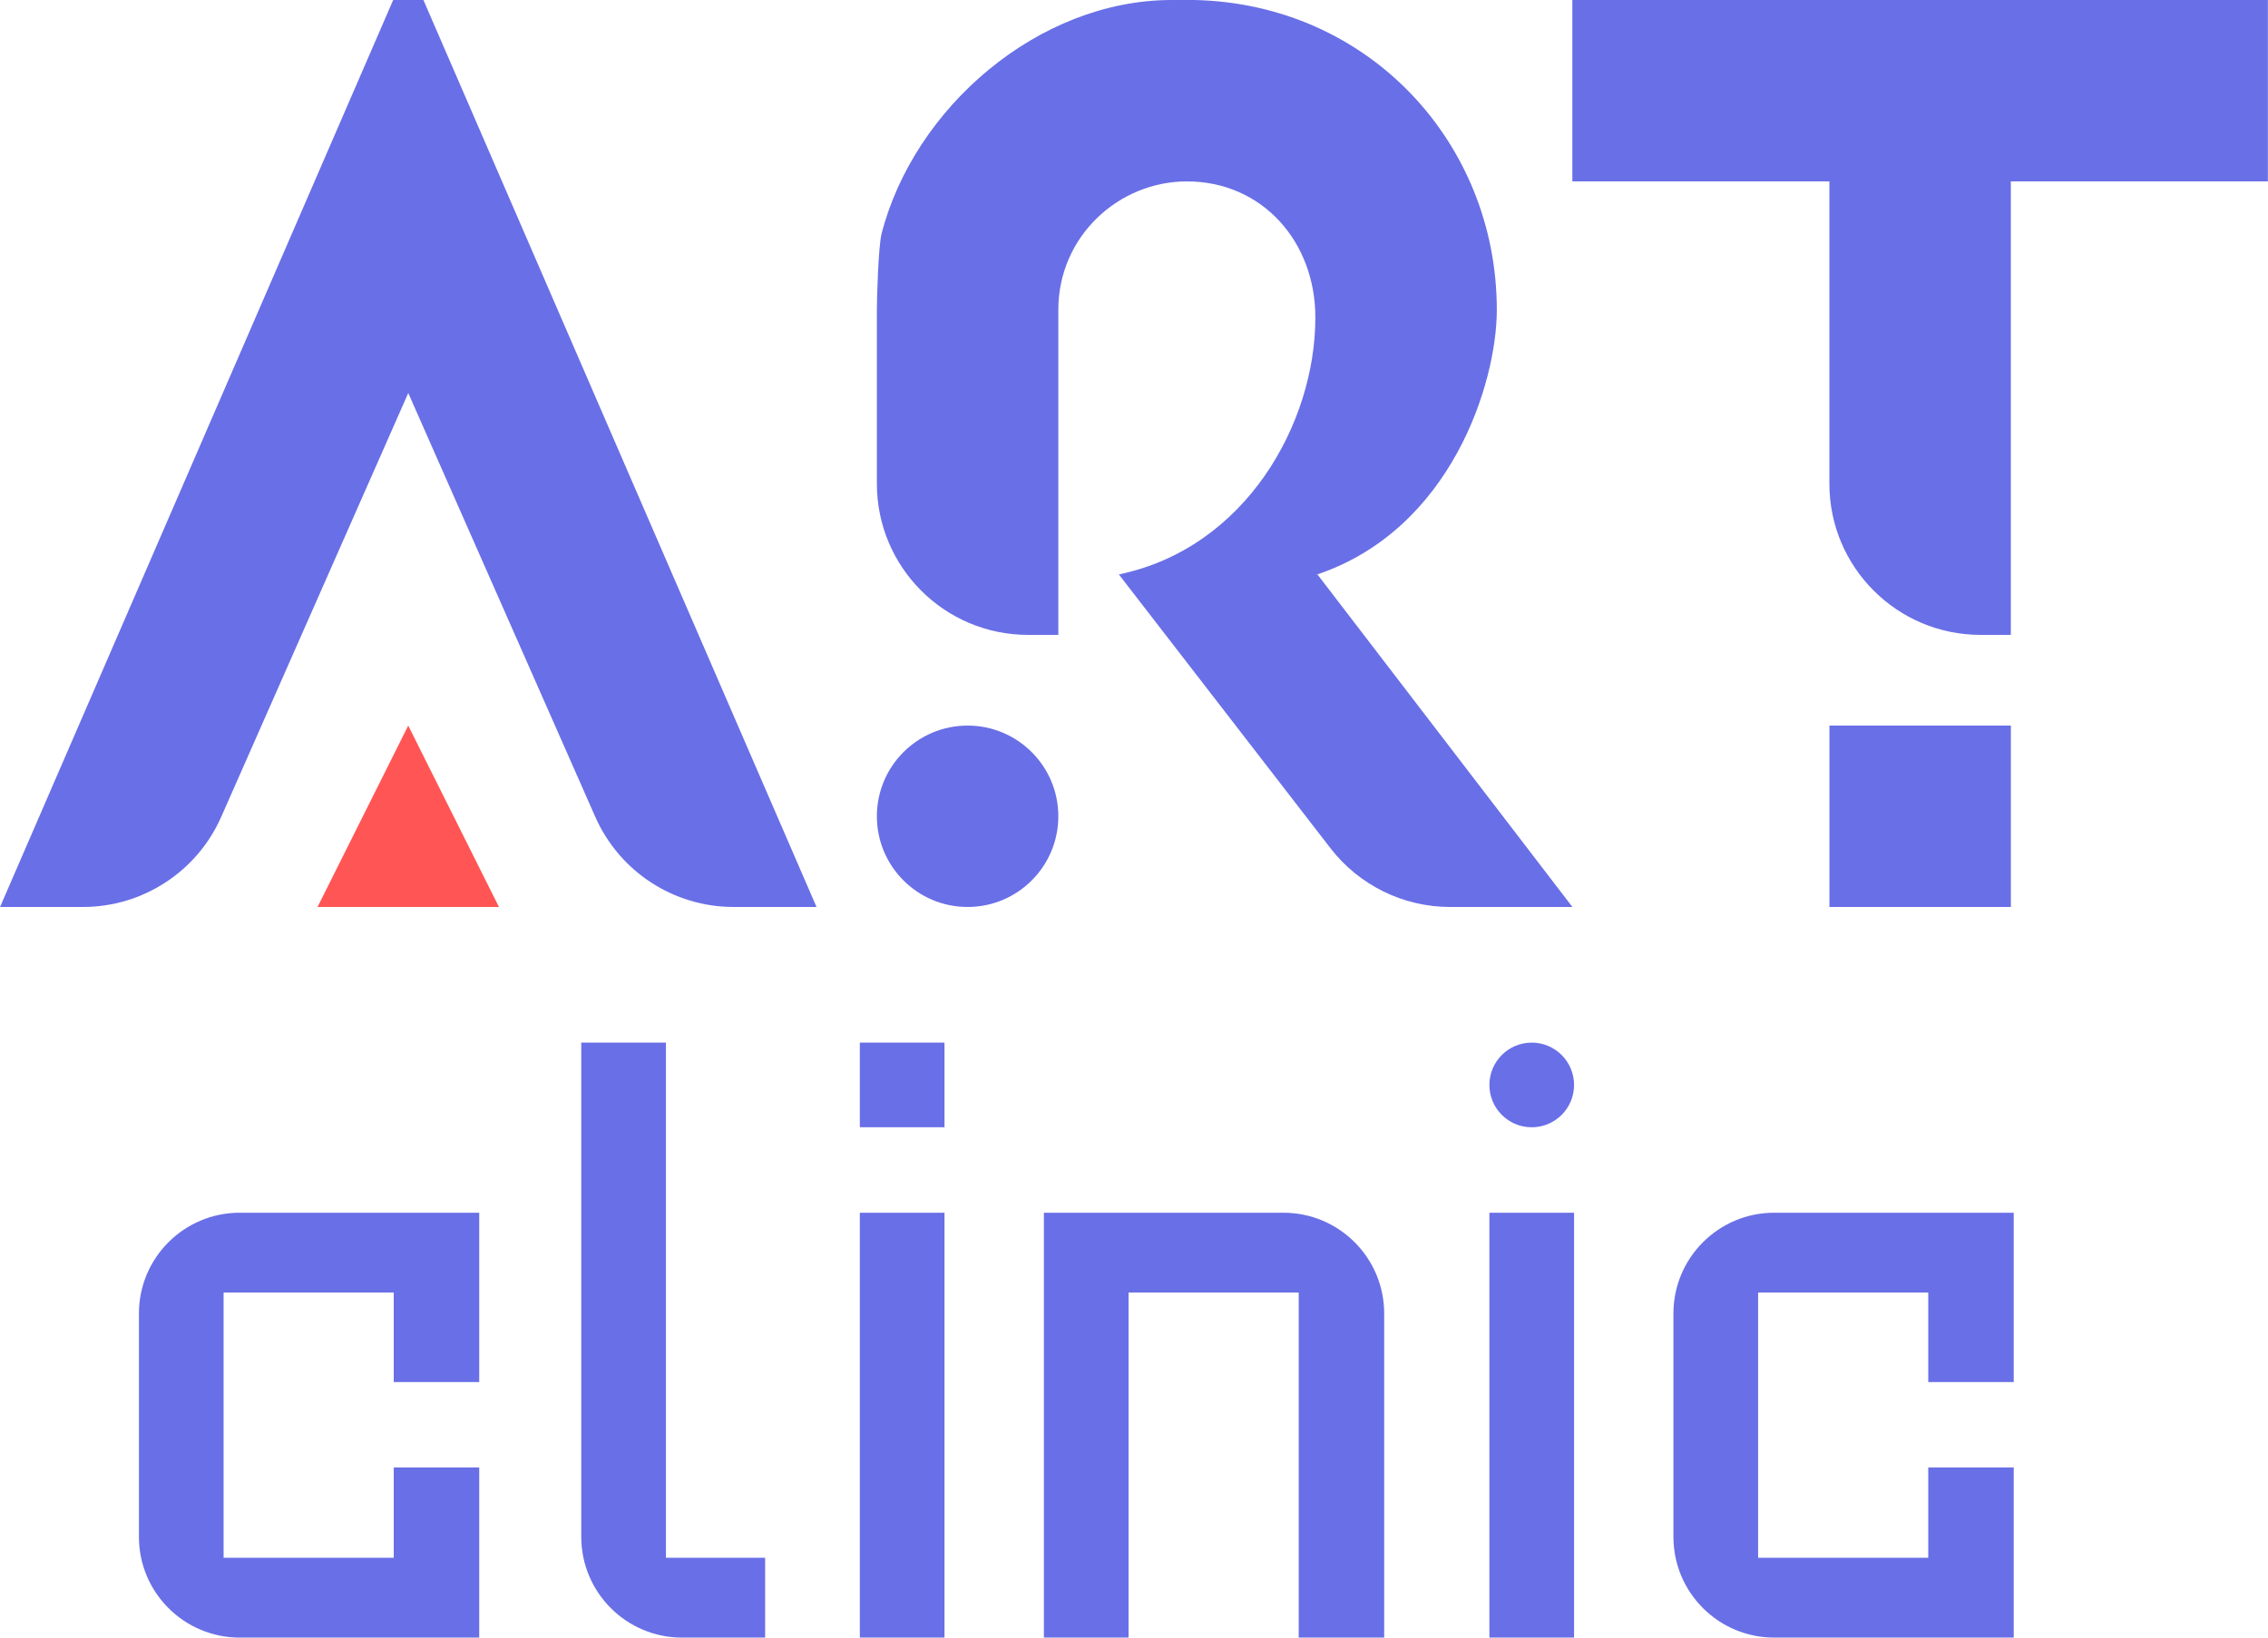
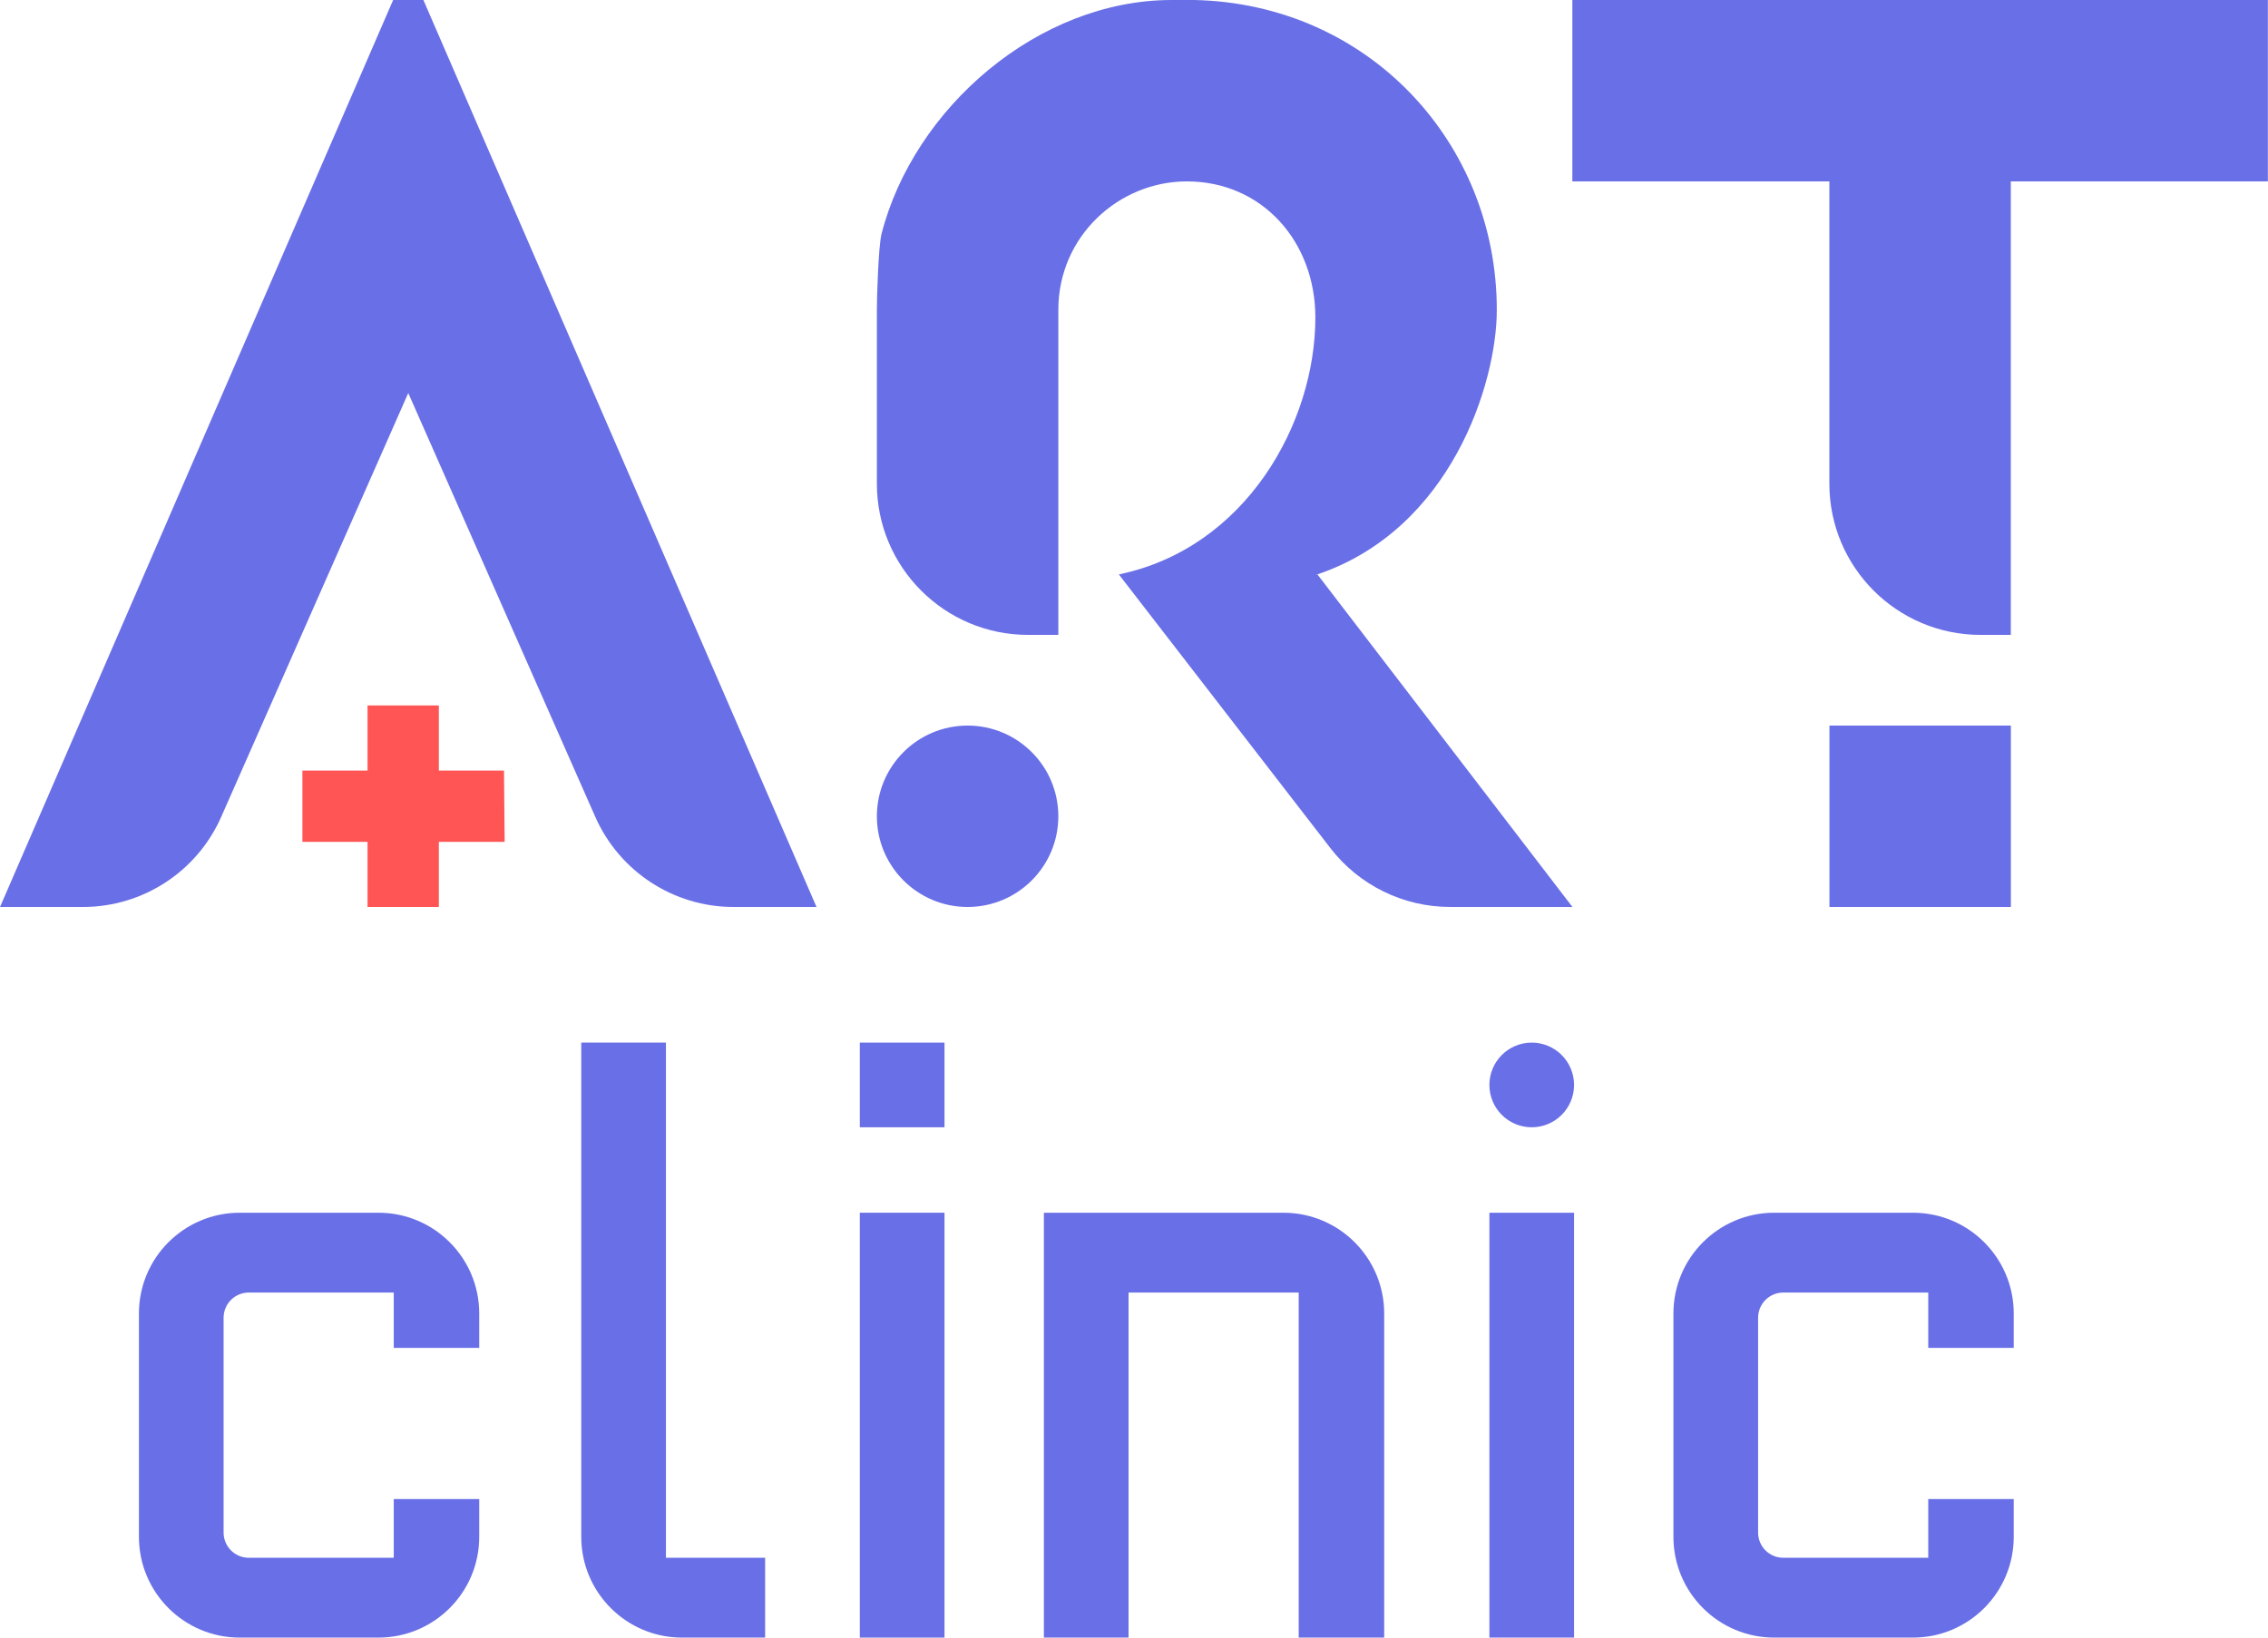
- <svg xmlns="http://www.w3.org/2000/svg" width="90" height="65" fill="none">
-   <path d="M89.995 7.2V0h-27.6v7.2h10.2v12a6 6 0 0 0 6 6h1.2v-18h10.2ZM79.797 28.8h-7.2V36h7.2v-7.2ZM38.397 36a3.6 3.6 0 1 0 0-7.2 3.6 3.6 0 0 0 0 7.2ZM62.398 36h-4.853a6 6 0 0 1-4.748-2.332l-8.399-10.869h7.88L62.398 36Z" fill="#696FE6" />
-   <path d="M59.397 12.3c0 2.896-1.8 8.7-7.123 10.5-1.06.408-2.477.6-3.677.6-1.2 0-4.2-.6-4.2-.6 5.04-1.043 7.8-6 7.8-10.2 0-3-2.1-5.4-5.1-5.4-2.7 0-5.1 2.175-5.1 5.1v12.9h-1.2a6 6 0 0 1-6-6v-6.9c0-.54.06-2.46.18-3C36.259 4.28 41.204 0 46.497 0h.9c6.915.154 12 5.669 12 12.3ZM32.401 36h-3.29a6 6 0 0 1-5.489-3.578L16.201 15.6 8.779 32.422A6 6 0 0 1 3.29 36H.002l15.6-36h1.2l15.6 36Z" fill="#696FE6" />
-   <path d="M16.2 28.8 12.6 36h7.2l-3.6-7.2Z" fill="#F55" />
-   <path d="M15.625 54.856h3.392v-6.72H9.513a4 4 0 0 0-4 4V61a4 4 0 0 0 4 4h9.504v-6.752h-3.392v3.584H8.873V51.304h6.752v3.552ZM23.066 61a4 4 0 0 0 4 4h3.296v-3.168h-3.936V41.384h-3.36V61ZM34.12 44.744h3.36v-3.36h-3.36v3.36Zm0 20.256h3.36V48.136h-3.36V65ZM51.536 65h3.392V52.136a4 4 0 0 0-4-4h-9.504V65h3.36V51.304h6.752V65ZM59.103 43.064a1.68 1.68 0 1 0 3.36 0 1.68 1.68 0 0 0-3.36 0Zm0 21.936h3.36V48.136h-3.36V65ZM76.518 54.856h3.392v-6.72h-9.504a4 4 0 0 0-4 4V61a4 4 0 0 0 4 4h9.504v-6.752h-3.392v3.584h-6.752V51.304h6.752v3.552Z" fill="#696FE6" />
+ <svg xmlns="http://www.w3.org/2000/svg" width="90" height="65" viewBox="0 0 90 65" fill="none">
+   <path d="M89.995 7.2V0H62.395V7.2H72.594V19.2C72.594 22.514 75.281 25.2 78.594 25.2H79.794V7.2H89.995Z" fill="#696FE6" />
+   <path d="M79.797 28.8H72.597V36H79.797V28.8Z" fill="#696FE6" />
+   <path d="M38.397 36C40.385 36 41.997 34.388 41.997 32.4C41.997 30.412 40.385 28.8 38.397 28.8C36.409 28.8 34.797 30.412 34.797 32.4C34.797 34.388 36.409 36 38.397 36Z" fill="#696FE6" />
+   <path d="M62.398 35.999H57.545C55.686 35.999 53.933 35.138 52.797 33.668L44.398 22.799H52.278L62.398 35.999Z" fill="#696FE6" />
+   <path d="M59.397 12.3C59.397 15.196 57.597 21 52.274 22.8C51.215 23.208 49.797 23.4 48.597 23.4C47.397 23.4 44.397 22.8 44.397 22.8C49.437 21.757 52.197 16.8 52.197 12.6C52.197 9.6 50.097 7.2 47.097 7.2C44.397 7.2 41.997 9.375 41.997 12.3V25.2H40.797C37.483 25.2 34.797 22.514 34.797 19.2V12.3C34.797 11.76 34.857 9.84 34.977 9.3C36.259 4.28 41.204 0 46.497 0C46.837 0 47.057 0 47.397 0C54.312 0.154 59.397 5.669 59.397 12.3Z" fill="#696FE6" />
+   <path d="M32.401 36H29.112C26.735 36 24.582 34.597 23.622 32.422L16.201 15.6L8.779 32.422C7.82 34.597 5.667 36 3.29 36H0.001L15.601 0H16.801L32.401 36Z" fill="#696FE6" />
+   <path d="M17.415 28L17.415 30.585H20L20.026 33.415H17.415V36H14.585L14.585 33.415H12V30.585H14.585L14.585 28H17.415Z" fill="#FF5555" />
+   <path d="M15.625 53.5H19.017V52.136C19.017 49.927 17.226 48.136 15.017 48.136H9.513C7.304 48.136 5.513 49.927 5.513 52.136V61C5.513 63.209 7.304 65 9.513 65H15.017C17.226 65 19.017 63.209 19.017 61V59.5H15.625V61.832H9.873C9.32 61.832 8.873 61.384 8.873 60.832V52.304C8.873 51.752 9.32 51.304 9.873 51.304H15.625V53.5Z" fill="#696FE6" />
+   <path d="M23.066 61C23.066 63.209 24.857 65 27.066 65H30.362V61.832H26.426V41.384H23.066V61Z" fill="#696FE6" />
+   <path d="M34.12 44.744H37.48V41.384H34.12V44.744ZM34.12 65H37.48V48.136H34.12V65Z" fill="#696FE6" />
+   <path d="M51.536 65H54.928V52.136C54.928 49.927 53.137 48.136 50.928 48.136H41.424V65H44.784V51.304H51.536V65Z" fill="#696FE6" />
+   <path d="M59.103 43.064C59.103 43.992 59.855 44.744 60.783 44.744C61.711 44.744 62.463 43.992 62.463 43.064C62.463 42.136 61.711 41.384 60.783 41.384C59.855 41.384 59.103 42.136 59.103 43.064ZM59.103 65H62.463V48.136H59.103V65Z" fill="#696FE6" />
+   <path d="M76.518 53.5H79.91V52.136C79.91 49.927 78.12 48.136 75.91 48.136H70.406C68.197 48.136 66.406 49.927 66.406 52.136V61C66.406 63.209 68.197 65 70.406 65H75.91C78.12 65 79.91 63.209 79.91 61V59.5H76.518V61.832H70.766C70.214 61.832 69.766 61.384 69.766 60.832V52.304C69.766 51.752 70.214 51.304 70.766 51.304H76.518V53.5Z" fill="#696FE6" />
</svg>
